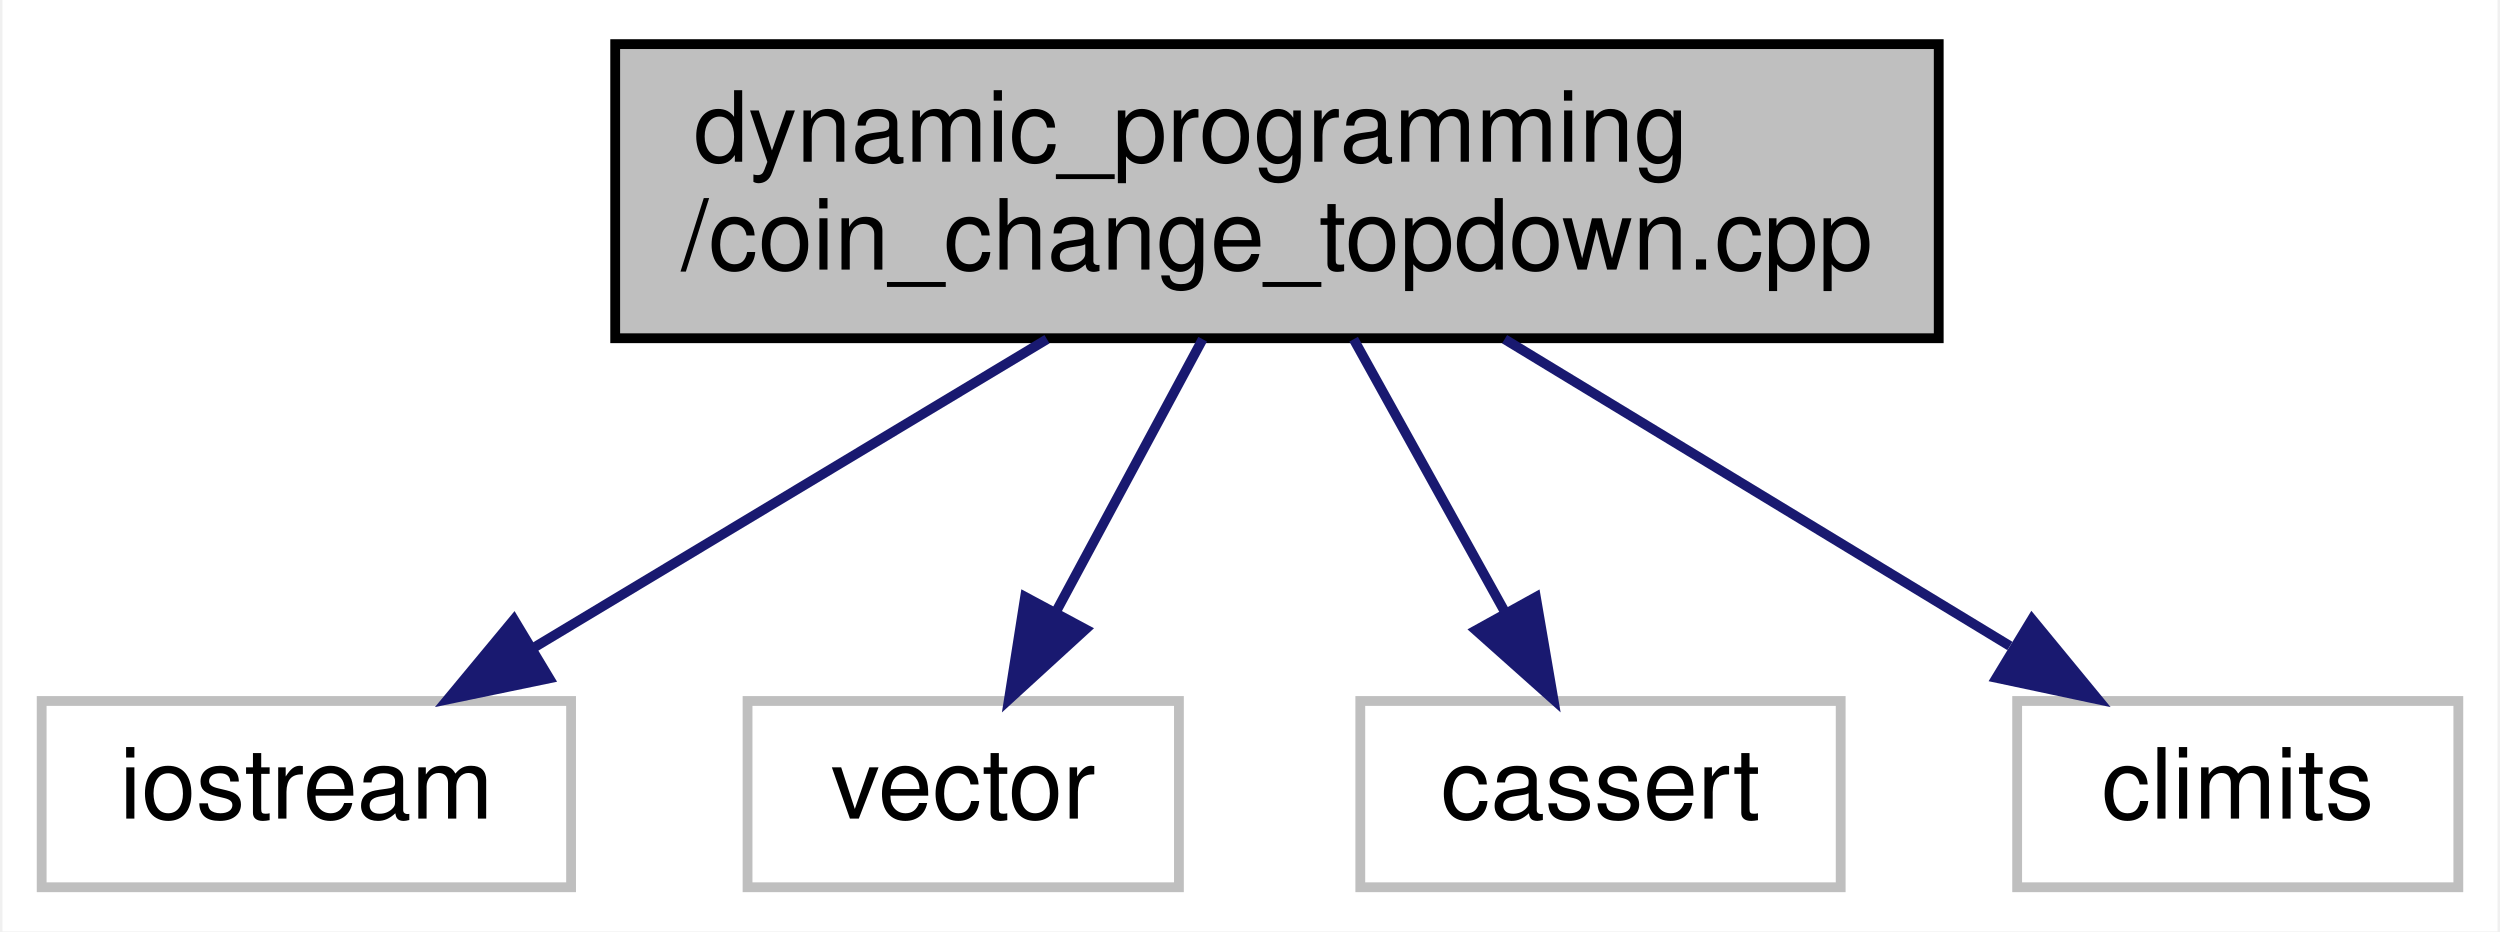
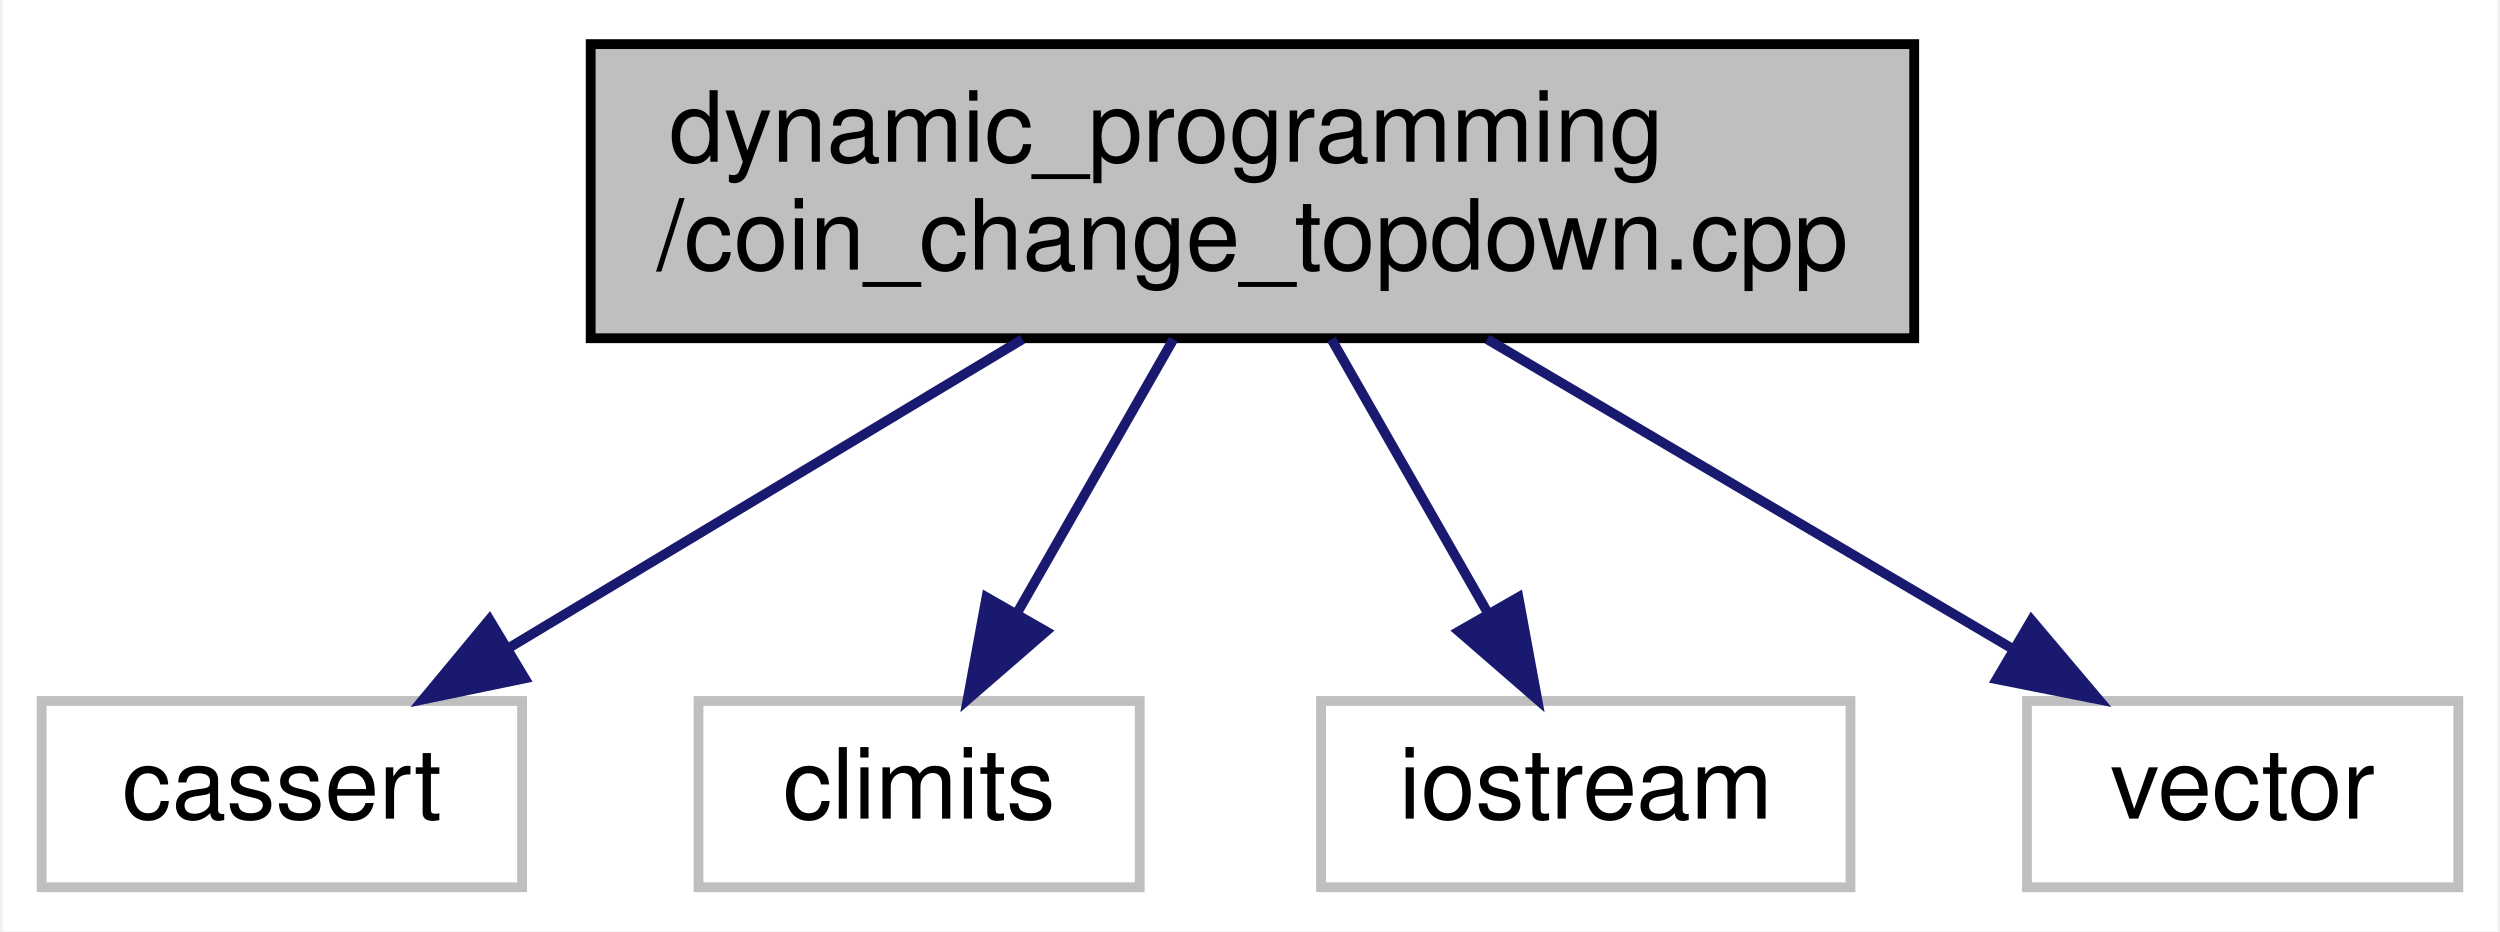
<svg xmlns="http://www.w3.org/2000/svg" xmlns:xlink="http://www.w3.org/1999/xlink" width="255pt" height="95pt" viewBox="0.00 0.00 254.50 95.00">
  <g id="graph0" class="graph" transform="scale(1 1) rotate(0) translate(4 91)">
    <polygon fill="white" stroke="transparent" points="-4,4 -4,-91 250.5,-91 250.5,4 -4,4" />
    <g id="node1" class="node">
      <g id="a_node1">
        <a xlink:title="Minimum coins change problem is a problem used to find the minimum number of coins required to comple...">
-           <polygon fill="#bfbfbf" stroke="black" points="58.5,-56.5 58.5,-86.5 193.5,-86.5 193.5,-56.5 58.5,-56.5" />
-           <text text-anchor="start" x="66.5" y="-74.5" font-family="Helvetica,sans-Serif" font-size="10.00">dynamic_programming</text>
-           <text text-anchor="middle" x="126" y="-63.5" font-family="Helvetica,sans-Serif" font-size="10.00">/coin_change_topdown.cpp</text>
+           <polygon fill="#bfbfbf" stroke="black" points="56,-56.5 56,-86.5 191,-86.5 191,-56.5 56,-56.5" />
+           <text text-anchor="start" x="64" y="-74.5" font-family="Helvetica,sans-Serif" font-size="10.00">dynamic_programming</text>
+           <text text-anchor="middle" x="123.5" y="-63.5" font-family="Helvetica,sans-Serif" font-size="10.00">/coin_change_topdown.cpp</text>
        </a>
      </g>
    </g>
    <g id="node2" class="node">
      <g id="a_node2">
        <a xlink:title=" ">
-           <polygon fill="white" stroke="#bfbfbf" points="0,-0.5 0,-19.5 54,-19.5 54,-0.5 0,-0.5" />
-           <text text-anchor="middle" x="27" y="-7.5" font-family="Helvetica,sans-Serif" font-size="10.00">iostream</text>
+           <polygon fill="white" stroke="#bfbfbf" points="0,-0.5 0,-19.5 49,-19.5 49,-0.5 0,-0.5" />
+           <text text-anchor="middle" x="24.5" y="-7.5" font-family="Helvetica,sans-Serif" font-size="10.00">cassert</text>
        </a>
      </g>
    </g>
    <g id="edge1" class="edge">
-       <path fill="none" stroke="midnightblue" d="M102.54,-56.4C86.67,-46.86 65.81,-34.32 50.03,-24.84" />
-       <polygon fill="midnightblue" stroke="midnightblue" points="51.78,-21.81 41.41,-19.66 48.17,-27.81 51.78,-21.81" />
+       <path fill="none" stroke="midnightblue" d="M100.04,-56.4C84.17,-46.86 63.31,-34.32 47.53,-24.84" />
+       <polygon fill="midnightblue" stroke="midnightblue" points="49.28,-21.81 38.91,-19.66 45.67,-27.81 49.28,-21.81" />
    </g>
    <g id="node3" class="node">
      <g id="a_node3">
        <a xlink:title=" ">
-           <polygon fill="white" stroke="#bfbfbf" points="72,-0.5 72,-19.5 116,-19.5 116,-0.5 72,-0.5" />
-           <text text-anchor="middle" x="94" y="-7.5" font-family="Helvetica,sans-Serif" font-size="10.00">vector</text>
+           <polygon fill="white" stroke="#bfbfbf" points="67,-0.5 67,-19.5 112,-19.5 112,-0.5 67,-0.5" />
+           <text text-anchor="middle" x="89.5" y="-7.5" font-family="Helvetica,sans-Serif" font-size="10.00">climits</text>
        </a>
      </g>
    </g>
    <g id="edge2" class="edge">
-       <path fill="none" stroke="midnightblue" d="M118.42,-56.4C113.96,-48.11 108.28,-37.55 103.52,-28.71" />
-       <polygon fill="midnightblue" stroke="midnightblue" points="106.48,-26.81 98.66,-19.66 100.31,-30.12 106.48,-26.81" />
+       <path fill="none" stroke="midnightblue" d="M115.44,-56.4C110.65,-48.02 104.54,-37.33 99.46,-28.42" />
+       <polygon fill="midnightblue" stroke="midnightblue" points="102.45,-26.6 94.45,-19.66 96.37,-30.08 102.45,-26.6" />
    </g>
    <g id="node4" class="node">
      <g id="a_node4">
        <a xlink:title=" ">
-           <polygon fill="white" stroke="#bfbfbf" points="134.5,-0.5 134.5,-19.5 183.5,-19.5 183.5,-0.5 134.5,-0.5" />
-           <text text-anchor="middle" x="159" y="-7.5" font-family="Helvetica,sans-Serif" font-size="10.00">cassert</text>
+           <polygon fill="white" stroke="#bfbfbf" points="130.5,-0.5 130.5,-19.5 184.5,-19.5 184.5,-0.5 130.5,-0.5" />
+           <text text-anchor="middle" x="157.5" y="-7.5" font-family="Helvetica,sans-Serif" font-size="10.00">iostream</text>
        </a>
      </g>
    </g>
    <g id="edge3" class="edge">
-       <path fill="none" stroke="midnightblue" d="M133.82,-56.4C138.47,-48.02 144.4,-37.33 149.34,-28.42" />
-       <polygon fill="midnightblue" stroke="midnightblue" points="152.41,-30.1 154.2,-19.66 146.29,-26.71 152.41,-30.1" />
+       <path fill="none" stroke="midnightblue" d="M131.56,-56.4C136.35,-48.02 142.46,-37.33 147.54,-28.42" />
+       <polygon fill="midnightblue" stroke="midnightblue" points="150.63,-30.08 152.55,-19.66 144.55,-26.6 150.63,-30.08" />
    </g>
    <g id="node5" class="node">
      <g id="a_node5">
        <a xlink:title=" ">
-           <polygon fill="white" stroke="#bfbfbf" points="201.5,-0.5 201.5,-19.5 246.5,-19.5 246.5,-0.5 201.5,-0.5" />
-           <text text-anchor="middle" x="224" y="-7.5" font-family="Helvetica,sans-Serif" font-size="10.00">climits</text>
+           <polygon fill="white" stroke="#bfbfbf" points="202.5,-0.5 202.5,-19.5 246.5,-19.5 246.5,-0.5 202.5,-0.5" />
+           <text text-anchor="middle" x="224.5" y="-7.5" font-family="Helvetica,sans-Serif" font-size="10.00">vector</text>
        </a>
      </g>
    </g>
    <g id="edge4" class="edge">
-       <path fill="none" stroke="midnightblue" d="M149.22,-56.4C164.79,-46.95 185.2,-34.56 200.76,-25.11" />
-       <polygon fill="midnightblue" stroke="midnightblue" points="203.01,-27.84 209.74,-19.66 199.38,-21.86 203.01,-27.84" />
+       <path fill="none" stroke="midnightblue" d="M147.44,-56.4C163.63,-46.86 184.91,-34.32 201,-24.84" />
+       <polygon fill="midnightblue" stroke="midnightblue" points="202.96,-27.75 209.8,-19.66 199.41,-21.72 202.96,-27.75" />
    </g>
  </g>
</svg>
